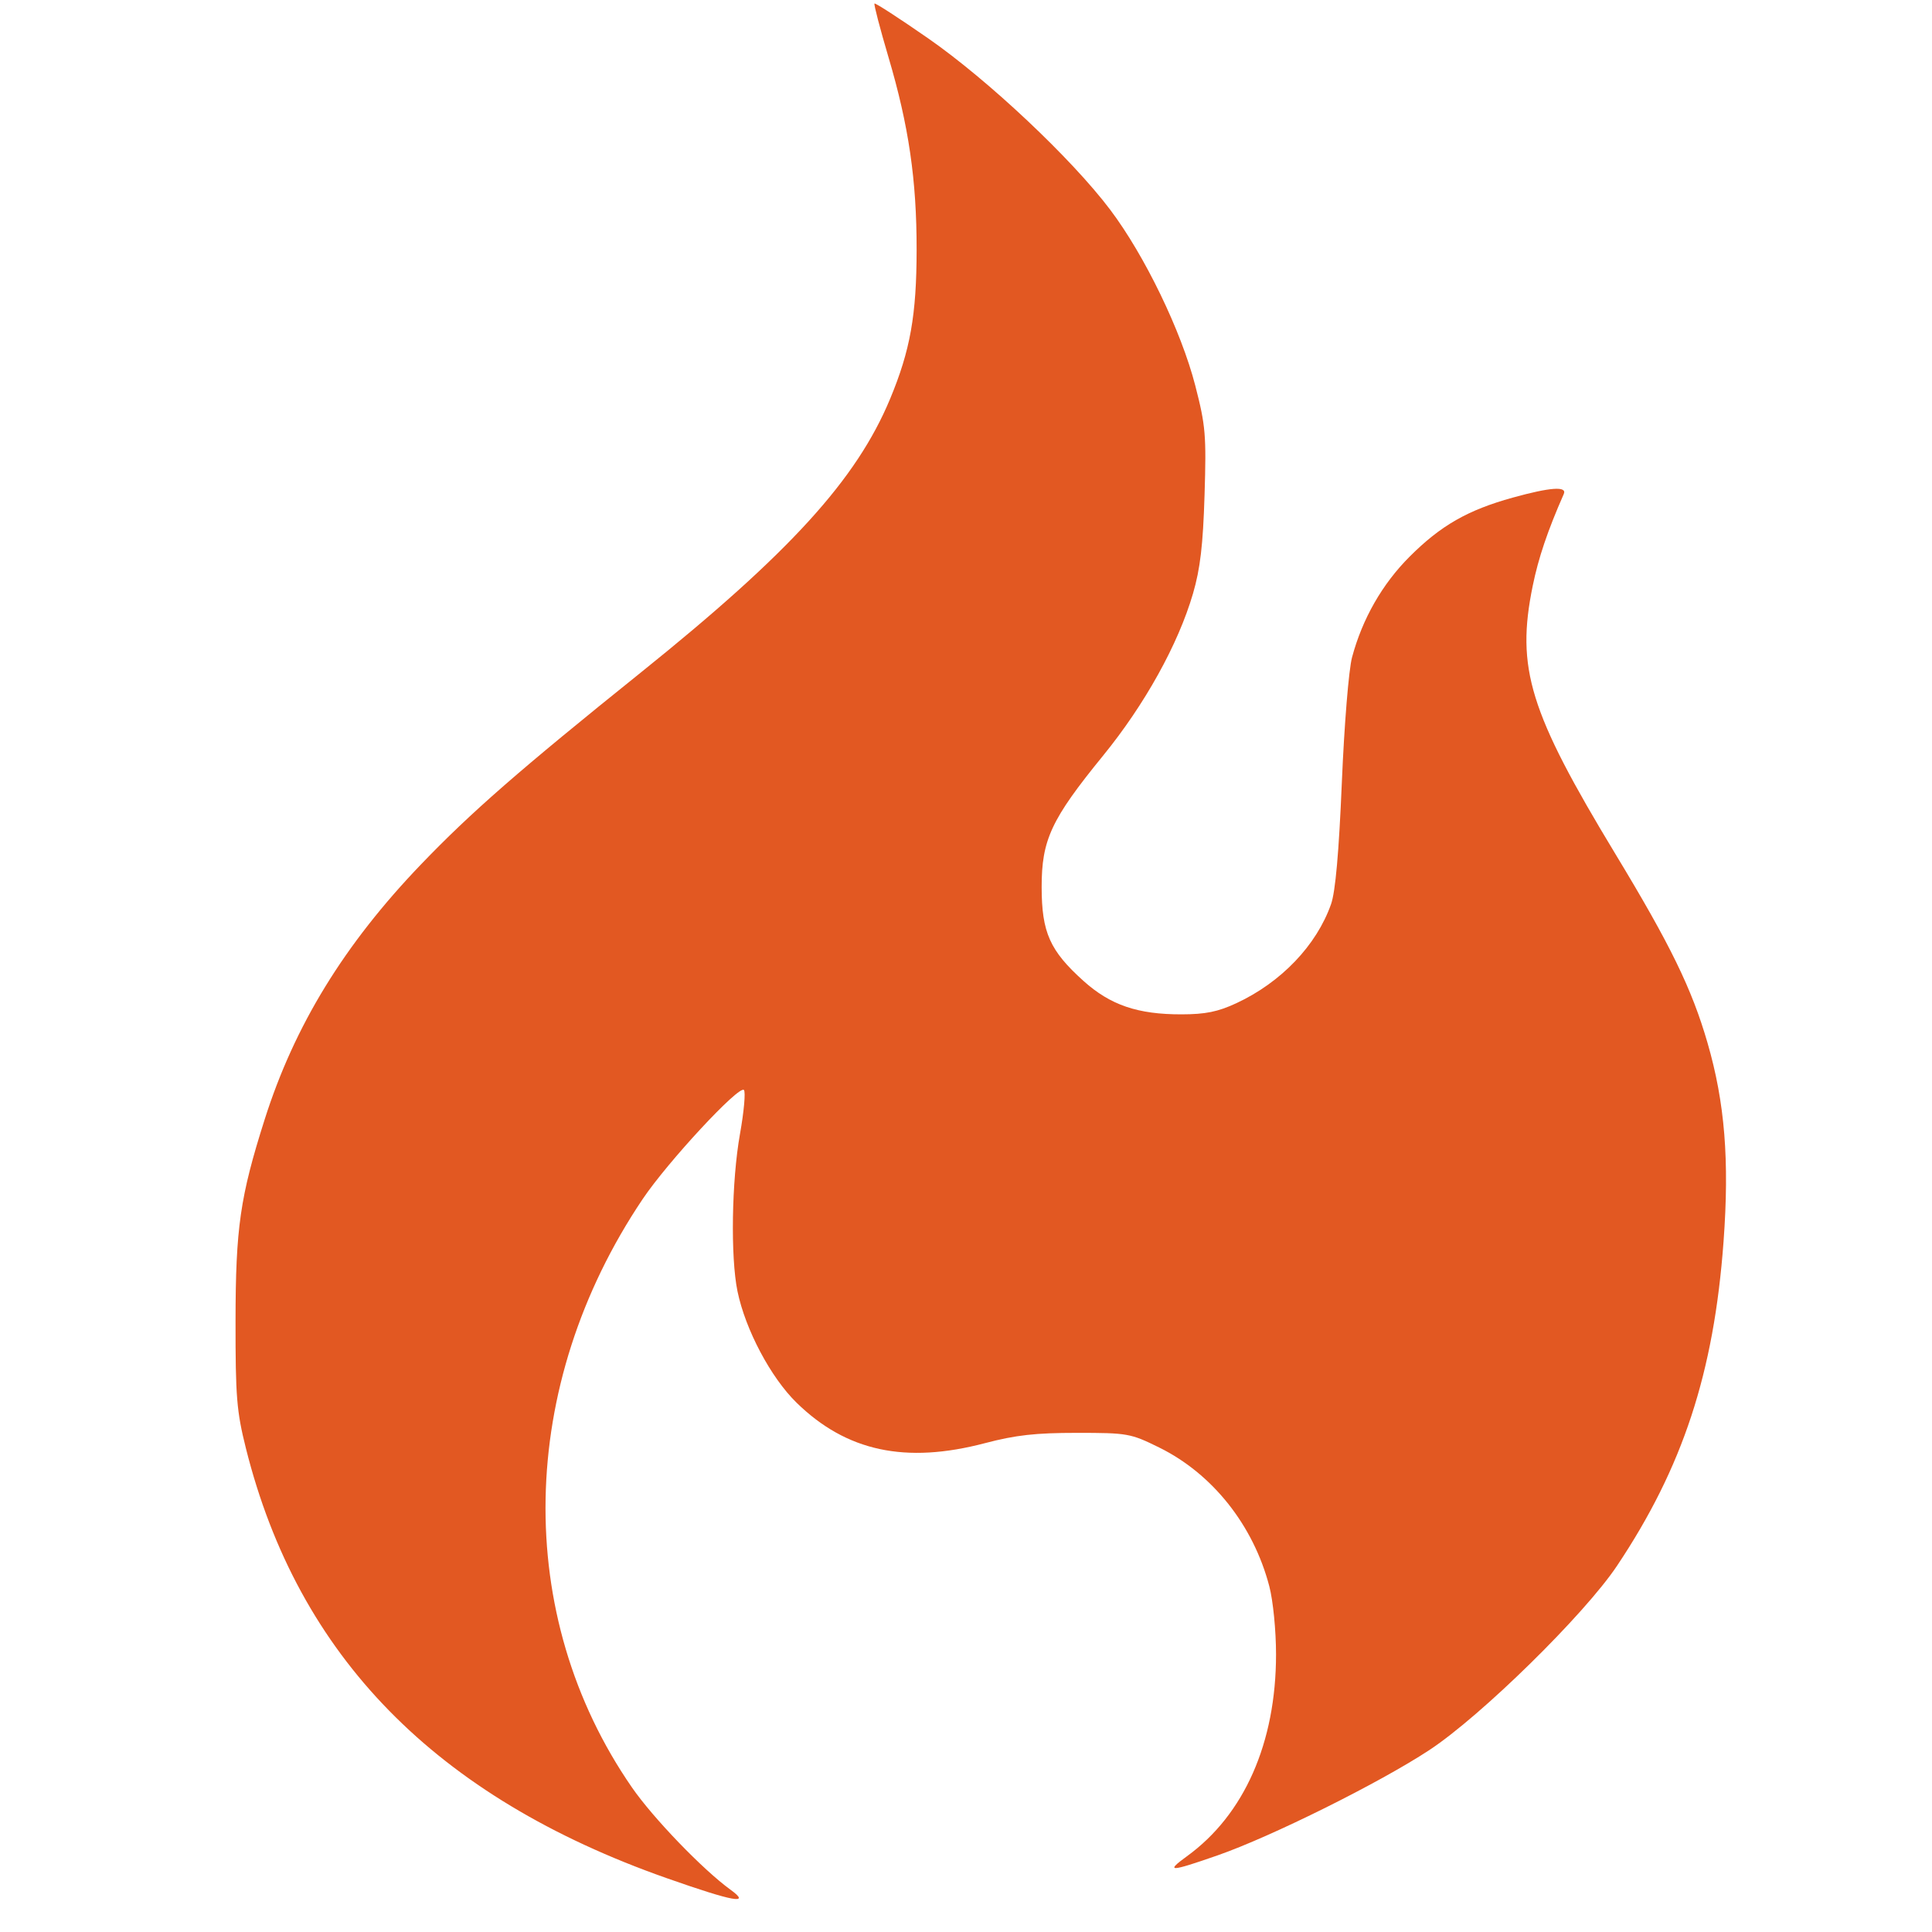
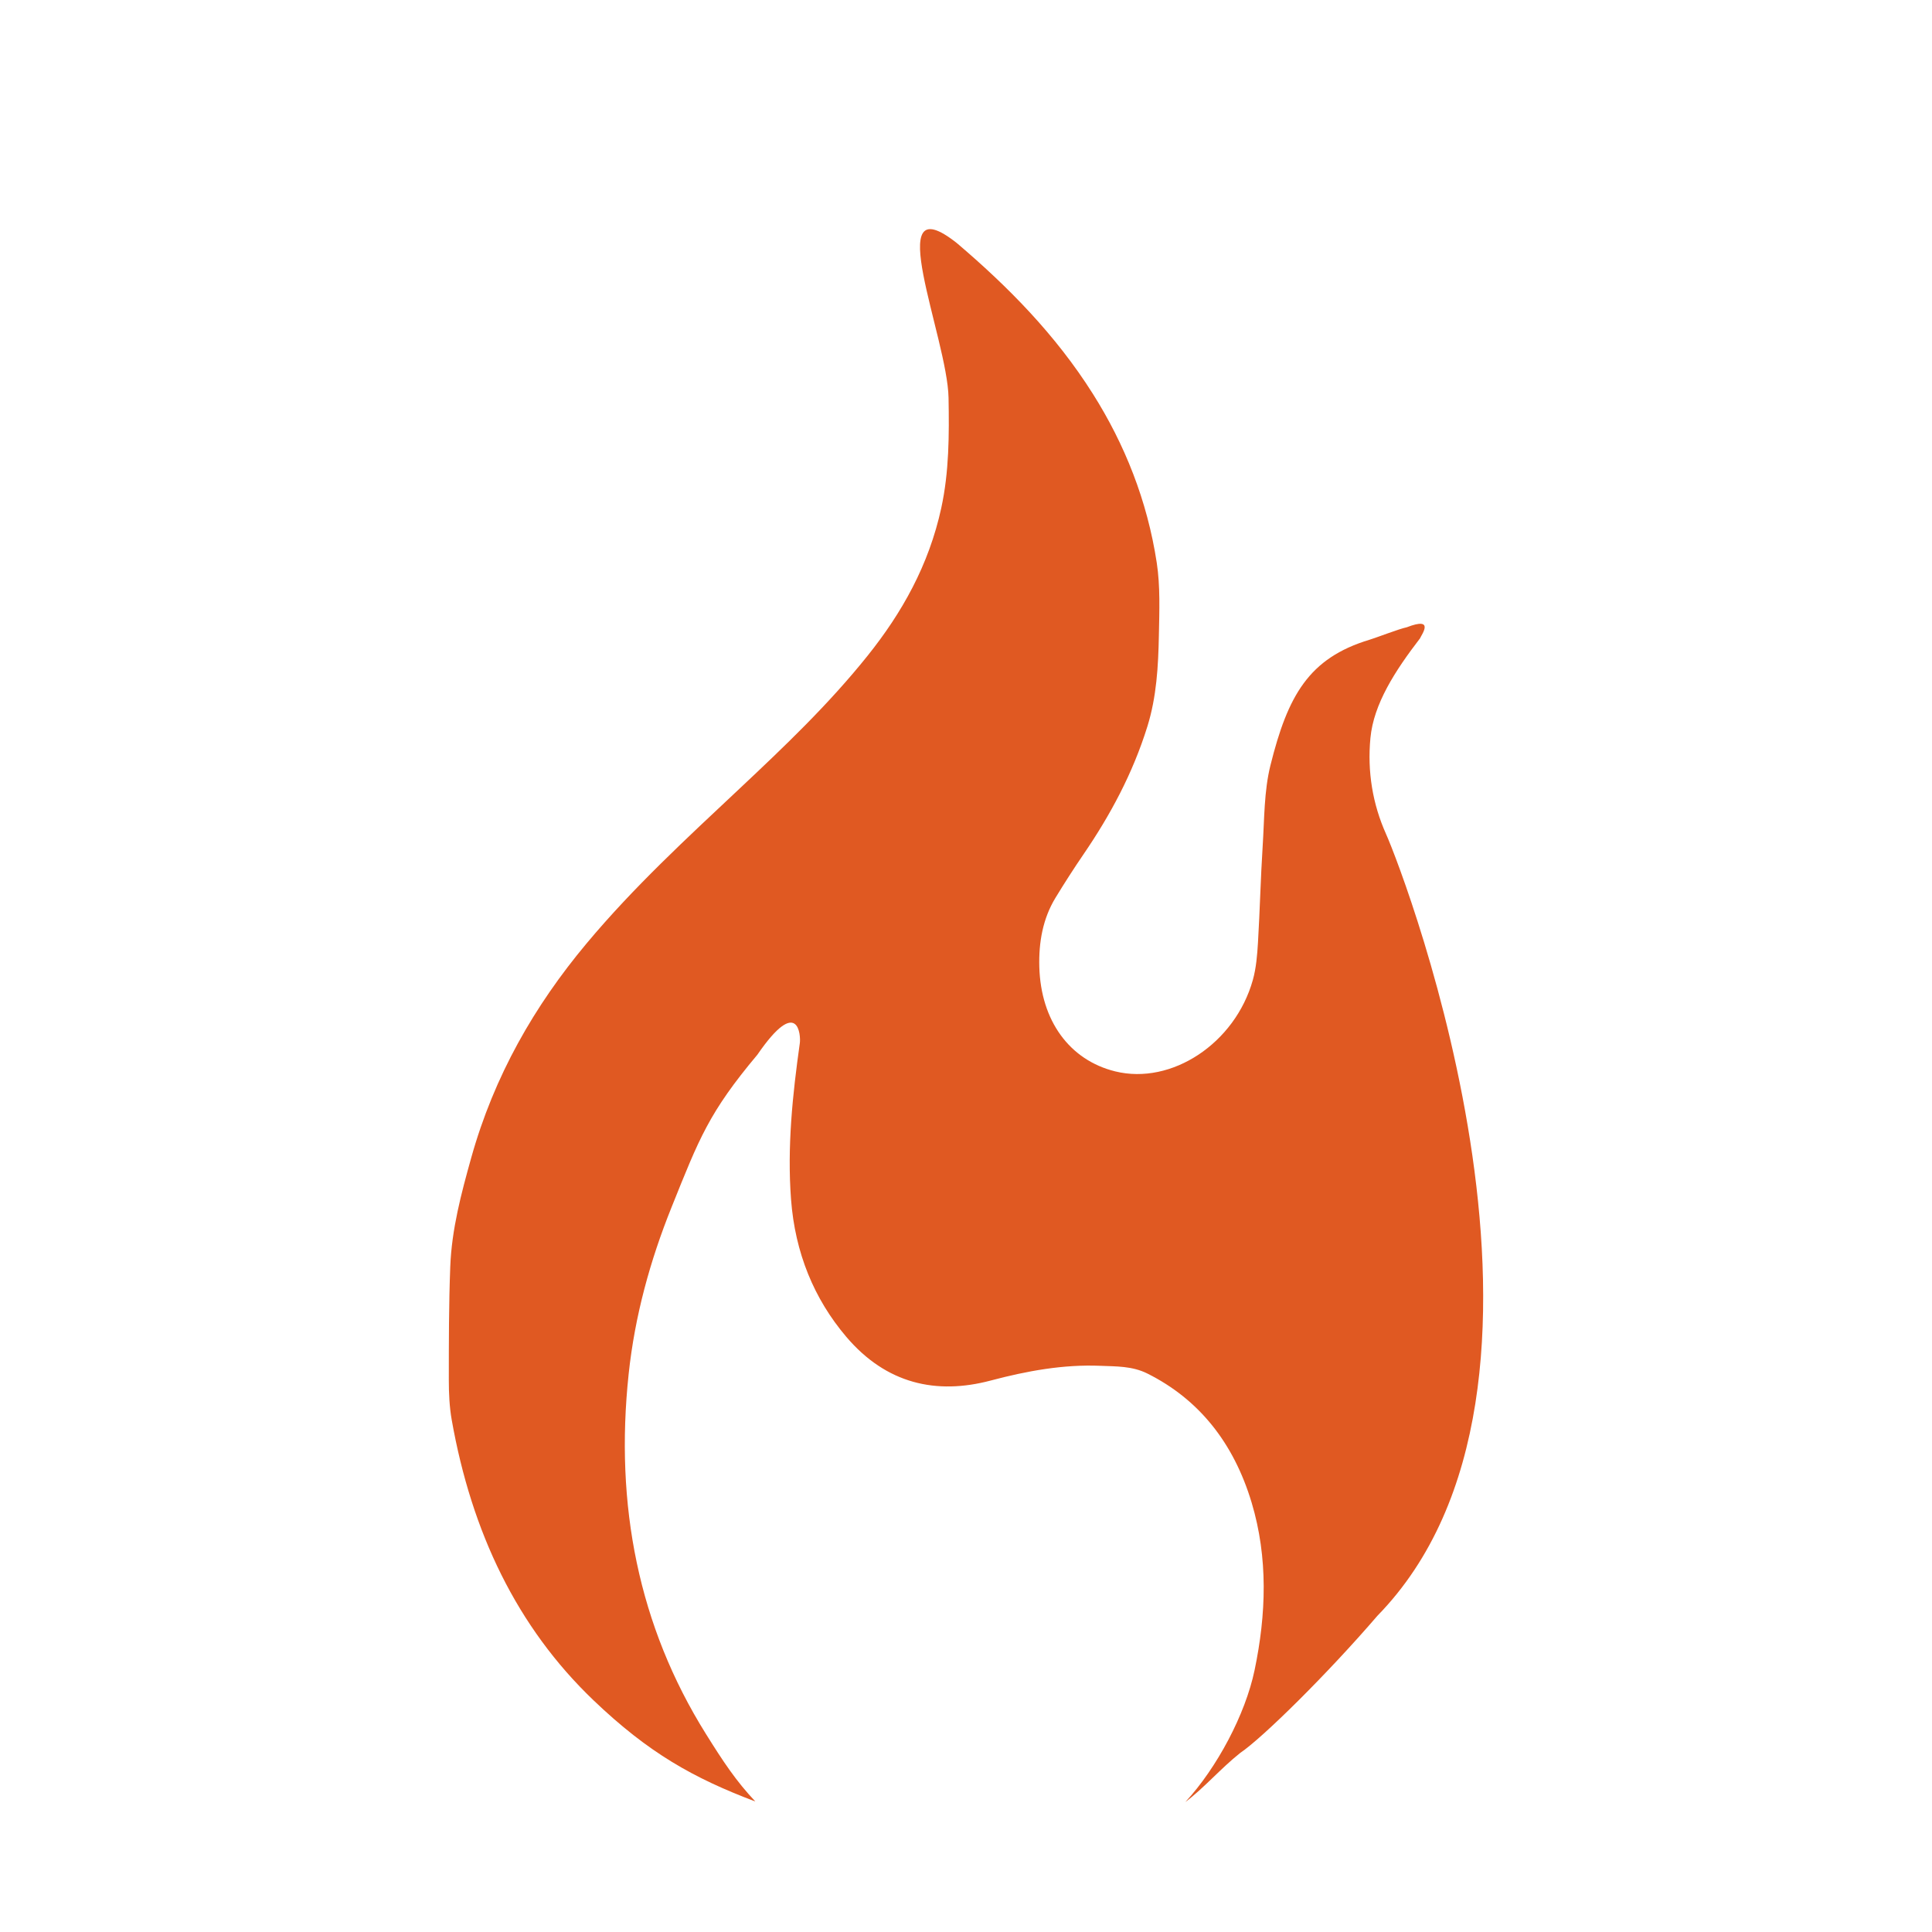
- <svg xmlns="http://www.w3.org/2000/svg" width="148mm" height="148mm" viewBox="0 0 148 150">
-   <path d="M50.783 145.827c-17.957-6.313-28.646-17.23-32.693-33.389-.716-2.859-.809-3.998-.803-9.866.008-7.252.352-9.64 2.256-15.641 2.318-7.306 6.174-13.598 12.145-19.821 3.878-4.04 7.633-7.319 17.053-14.886 11.574-9.298 16.755-14.983 19.365-21.253 1.568-3.766 2.056-6.509 2.06-11.579.006-5.42-.61-9.628-2.183-14.946-.66-2.233-1.15-4.11-1.088-4.172.062-.062 1.934 1.152 4.16 2.698 4.67 3.245 11.157 9.352 14.141 13.312 2.683 3.56 5.51 9.404 6.605 13.654.803 3.116.864 3.833.72 8.506-.119 3.875-.335 5.713-.896 7.637-1.147 3.937-3.745 8.62-6.995 12.604-4.02 4.933-4.761 6.521-4.756 10.206.005 3.504.638 4.922 3.244 7.265 2.092 1.88 4.209 2.603 7.615 2.598 1.857-.003 2.829-.2 4.262-.868 3.475-1.617 6.219-4.488 7.347-7.687.34-.96.611-4.024.838-9.444.189-4.509.536-8.769.793-9.724.806-3.001 2.347-5.694 4.479-7.823 2.41-2.408 4.503-3.606 7.985-4.57 2.937-.814 4.25-.907 3.973-.28-1.253 2.846-1.964 4.949-2.41 7.13-1.308 6.387-.261 9.779 6.422 20.819 4.278 7.066 5.931 10.457 7.15 14.663 1.347 4.643 1.707 9.124 1.243 15.438-.749 10.173-3.166 17.527-8.272 25.164-2.529 3.781-10.542 11.649-14.564 14.299-3.857 2.54-12.257 6.718-16.442 8.178-3.719 1.297-4.092 1.309-2.386.072 4.452-3.225 6.92-8.816 6.92-15.677 0-1.844-.227-4.15-.52-5.276-1.236-4.744-4.41-8.745-8.56-10.788-2.222-1.094-2.445-1.133-6.392-1.133-3.201 0-4.747.173-7.117.797-6.177 1.627-10.762.644-14.633-3.135-2.005-1.957-3.972-5.665-4.59-8.65-.549-2.65-.455-8.59.192-12.213.312-1.742.448-3.282.305-3.421-.388-.377-5.913 5.578-7.857 8.468-9.75 14.492-10.075 32.317-.835 45.684 1.642 2.375 5.497 6.376 7.652 7.94 1.63 1.183.26.936-4.933-.89z" fill="#e25822" />
+ <svg xmlns="http://www.w3.org/2000/svg" viewBox="0 0 1024 1024">
+   <path d="M734.61,441.99c-7.05-15.75-9.96-32.93-8.26-50.83,1.72-18.08,13.06-35.59,26.3-52.84,.66-1.73,8.25-11.78-7.07-5.84-3.79,.74-16.01,5.48-19.74,6.61-32.26,9.73-43.32,29.76-52.49,66.59-3.39,13.6-3.19,28.47-4.11,42.8-1.09,17.02-1.47,34.1-2.49,51.13-.4,6.65-.96,13.51-2.72,19.8-9.42,33.62-43.08,55.79-72.92,48.45-24.22-5.95-39.46-26.85-40.25-55.39-.36-13.17,1.9-25.66,8.56-36.6,4.8-7.89,9.78-15.64,14.95-23.2,14.1-20.64,26-42.69,33.76-67.61,4.88-15.67,5.79-31.99,6.1-48.32,.25-12.84,.78-25.97-1.13-38.5-5.01-32.85-16.97-62.77-33.87-89.52-19.85-31.43-45.02-56.86-72.02-79.83-40.98-32.52-5.03,50.15-4.46,81.96,.35,19.63,.31,39.17-3.85,58.36-6.6,30.4-20.91,55.67-39.07,78.36-20.7,25.85-44.14,48.14-67.7,70.28-27.96,26.28-56.18,52.2-81.3,82.27-27.42,32.82-48.89,69.9-61.12,113.69-5.24,18.77-10.29,37.67-11.06,57.49-.77,19.99-.76,40.03-.77,60.04,0,7.1,.32,14.35,1.55,21.29,10.52,59.38,34.5,109.72,75.2,148.62,29.12,27.83,52.9,41.17,85.72,53.58-10.19-10.79-16.94-20.99-26.23-35.86-35.68-57.1-48.33-121.18-40.92-190.73,3.28-30.8,11.37-60.07,22.68-88.23,14.75-36.72,19.81-50.3,45.56-81.01,21.79-31.69,23.03-10.04,22.49-6.18-3.86,27.43-6.75,54.98-4.67,82.8,2.13,28.45,12.22,52.83,29.27,72.9,21.31,25.08,47.84,30.81,76.54,23.2,19.23-5.1,38.46-8.62,58.18-7.81,8.4,.35,16.84,.07,24.9,4.1,27.05,13.52,45.64,36.41,55.25,68.43,8.76,29.2,7.75,59.16,1.55,88.8-4.91,23.47-19.9,51.68-36.69,69.87,9.99-7.51,18.59-17.66,29.05-26,11.97-8.06,46.48-42.15,72.77-72.74,117.87-120.71,14.8-391.43,4.53-414.37Z" fill="#e05922" />
</svg>
